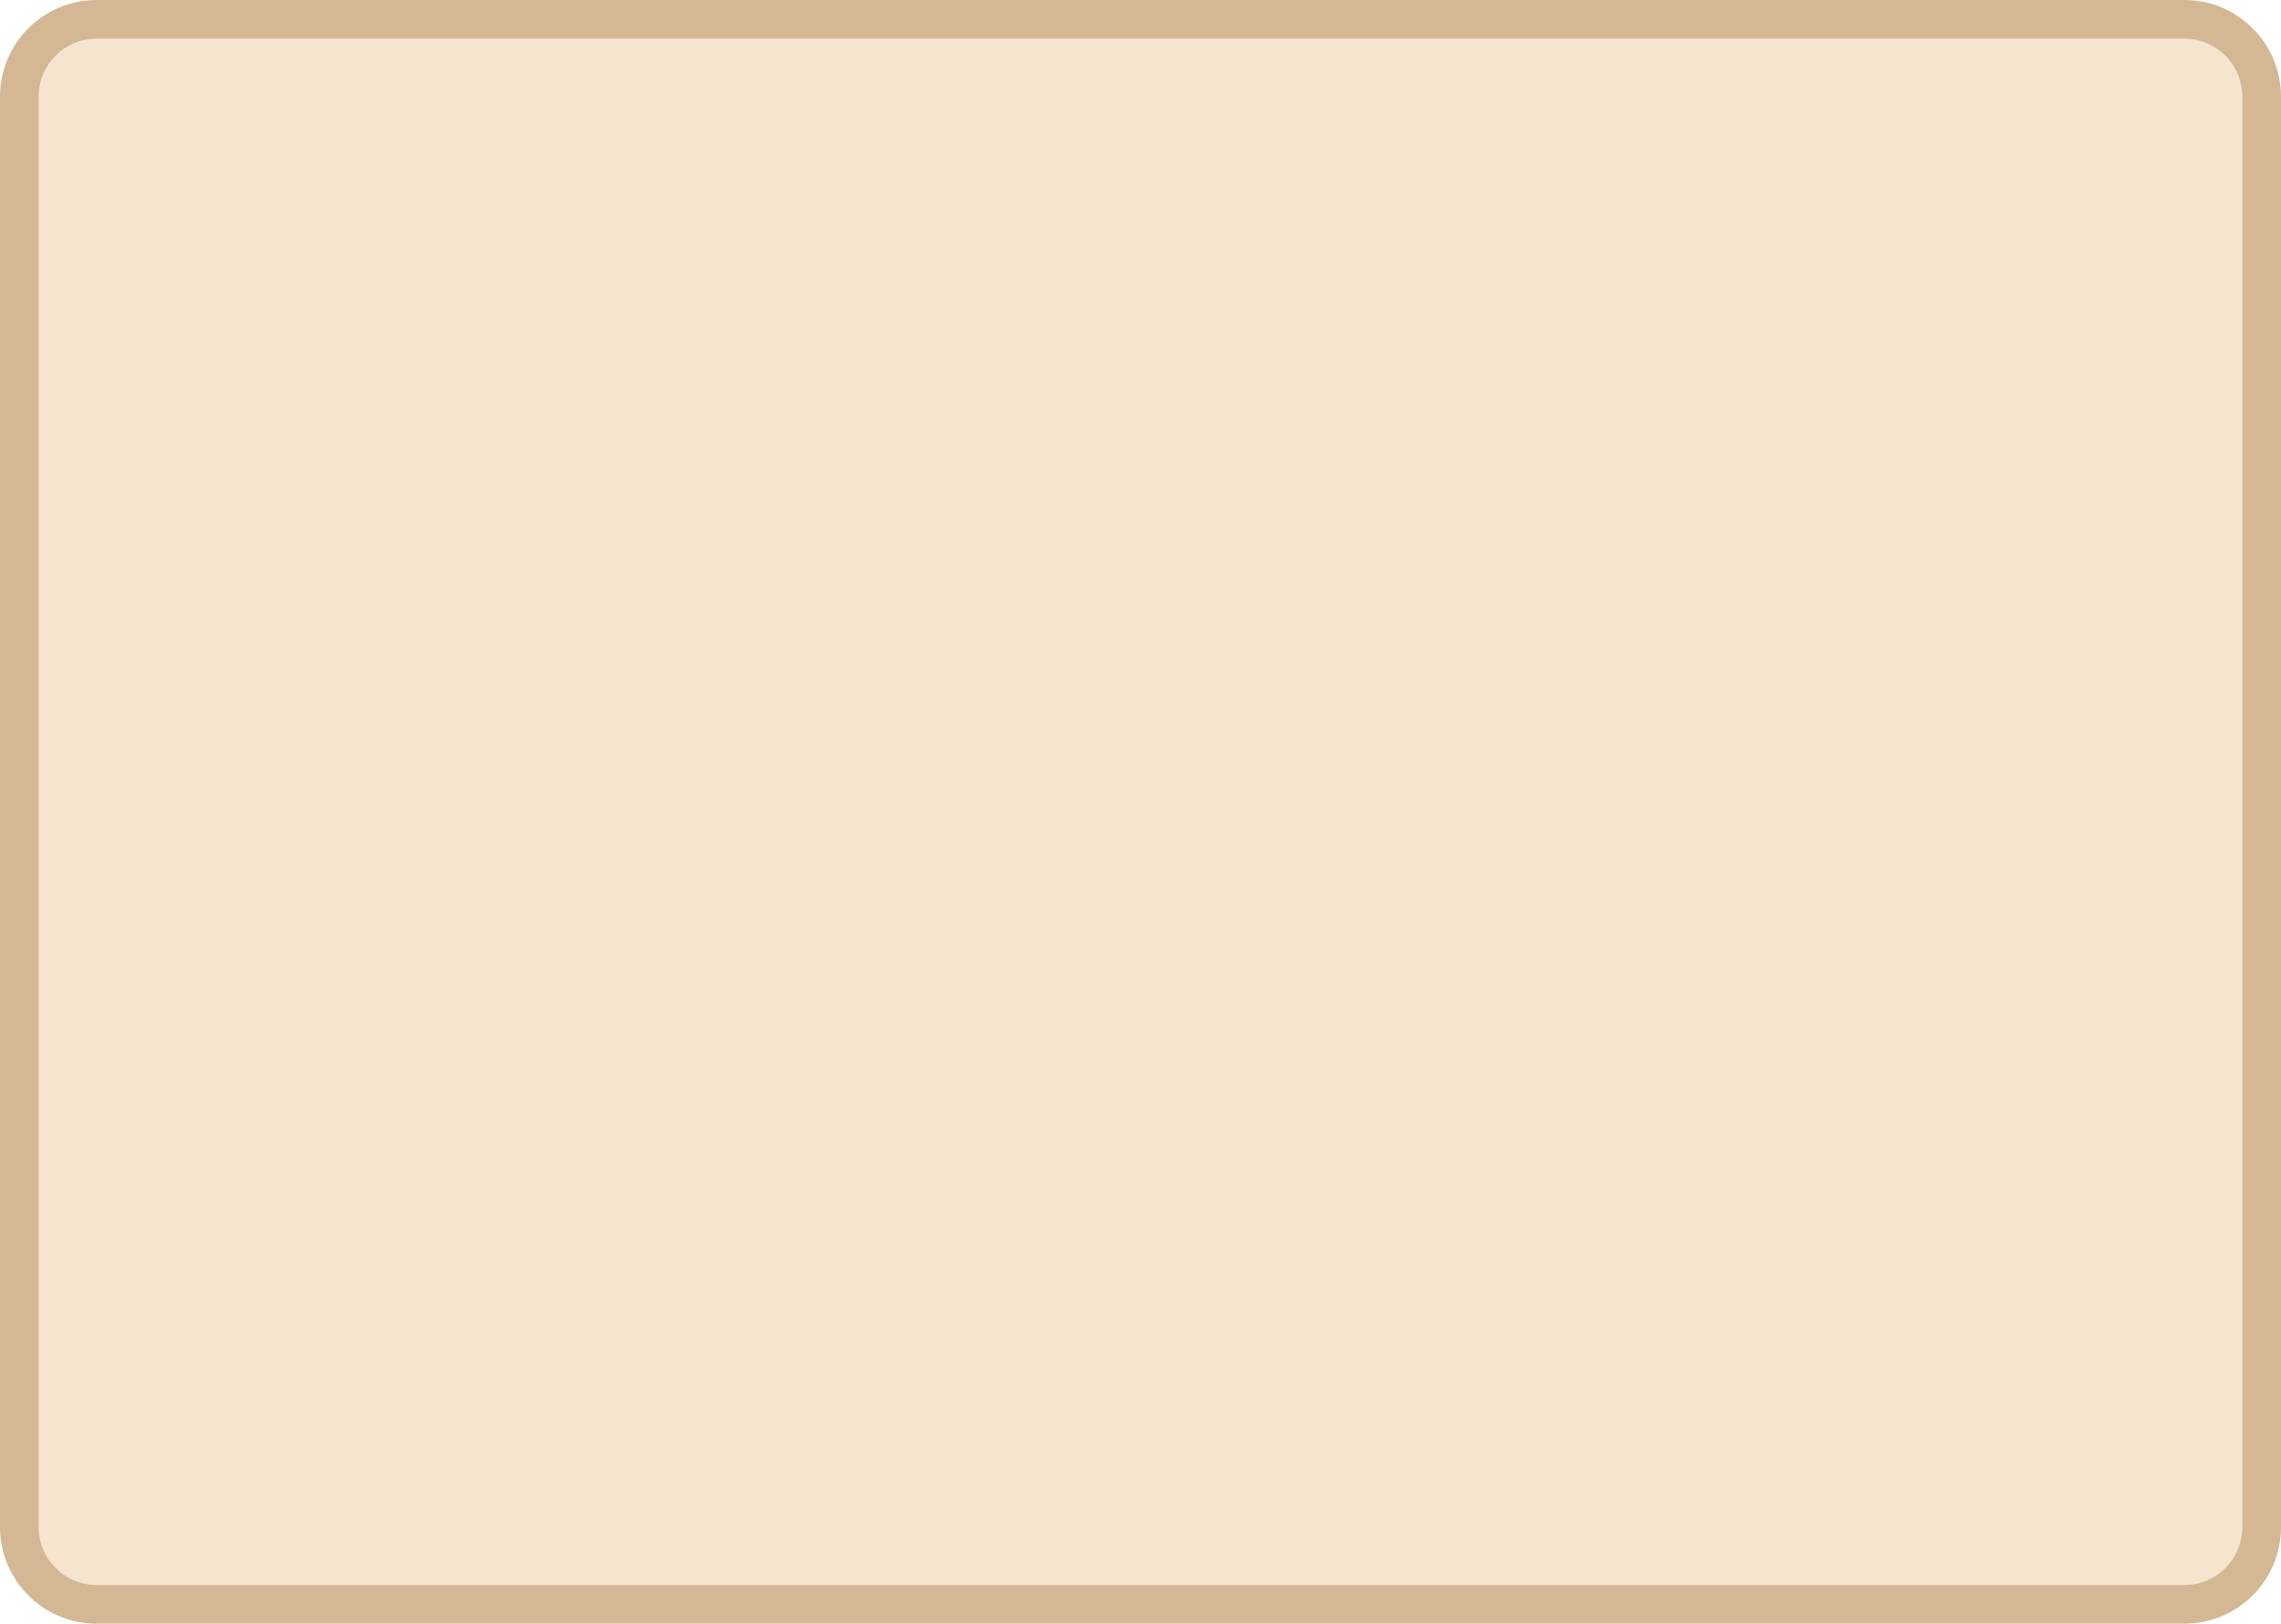
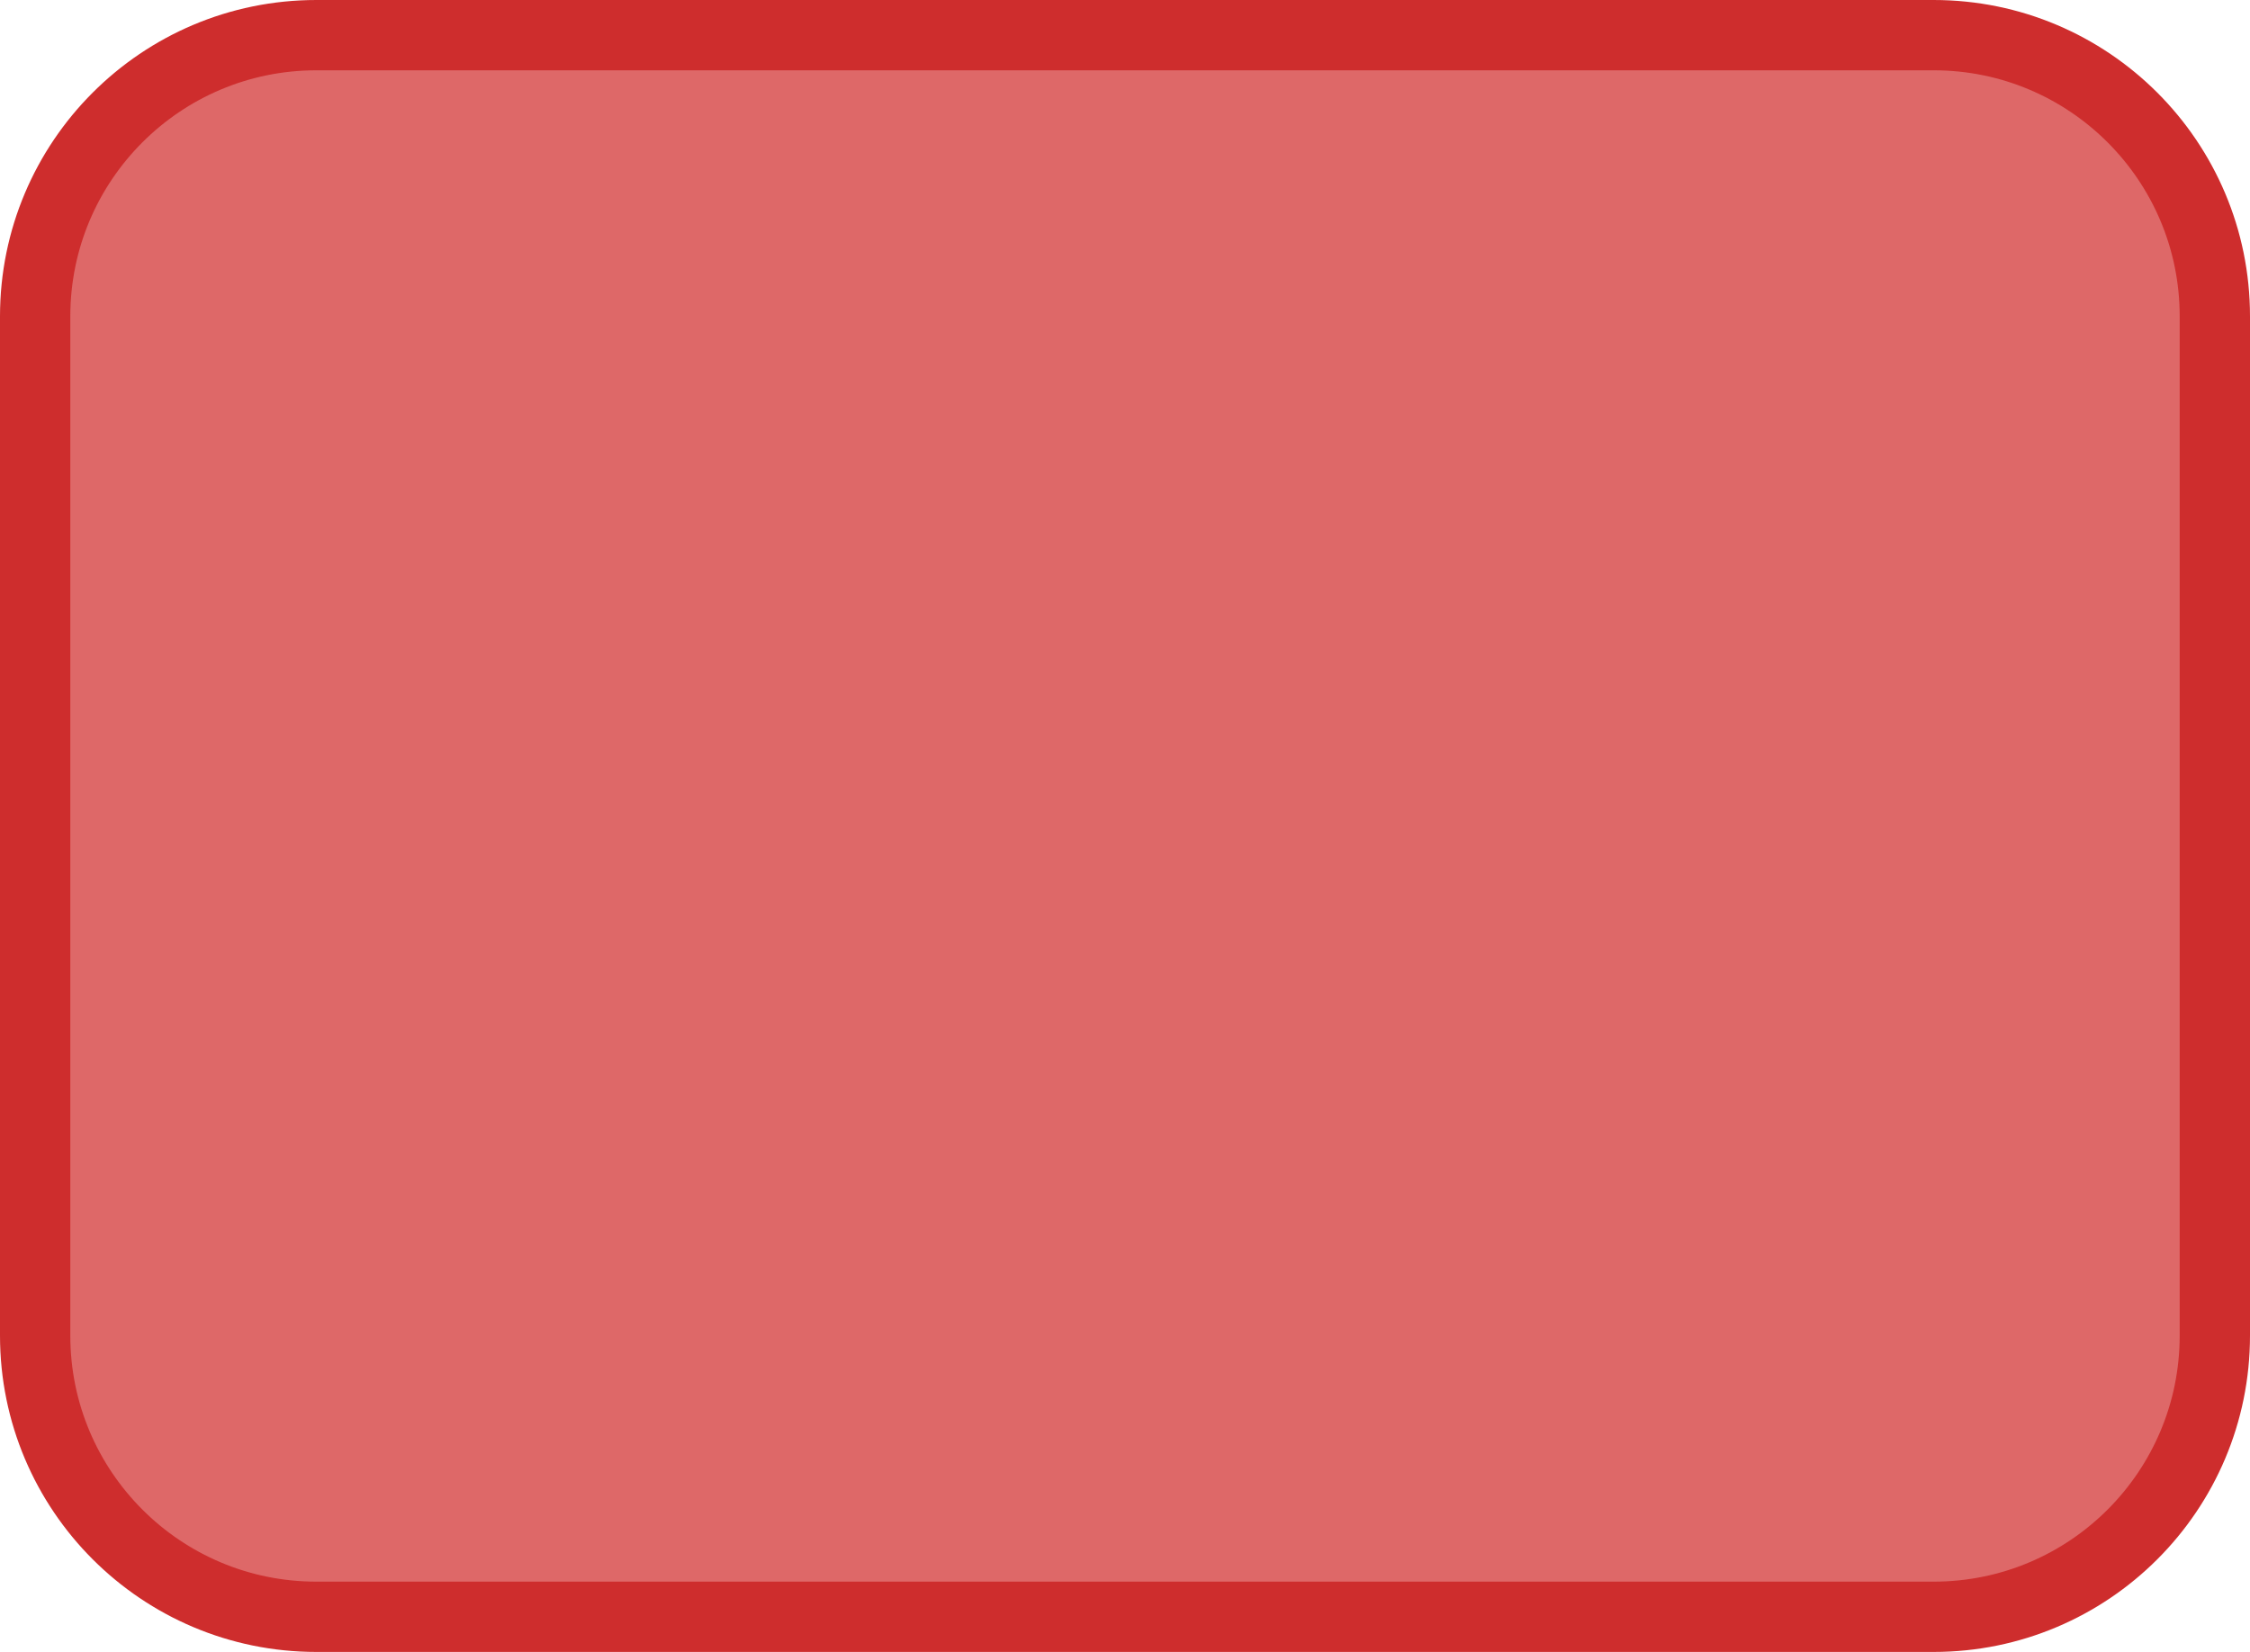
- <svg xmlns="http://www.w3.org/2000/svg" width="59" height="42" viewBox="0 0 59 42">
-   <rect x="0.5" y="0.5" width="58" height="41" rx="2" ry="2" fill="#f6e4cf" stroke="#d4b894" stroke-width="1" />
+ <svg xmlns="http://www.w3.org/2000/svg" width="64" height="47" viewBox="0 0 64 47">
+   <rect x="1.0" y="1.0" width="62" height="45" rx="8" ry="8" fill="#de6868" stroke="#ce2d2d" stroke-width="2" />
</svg>
